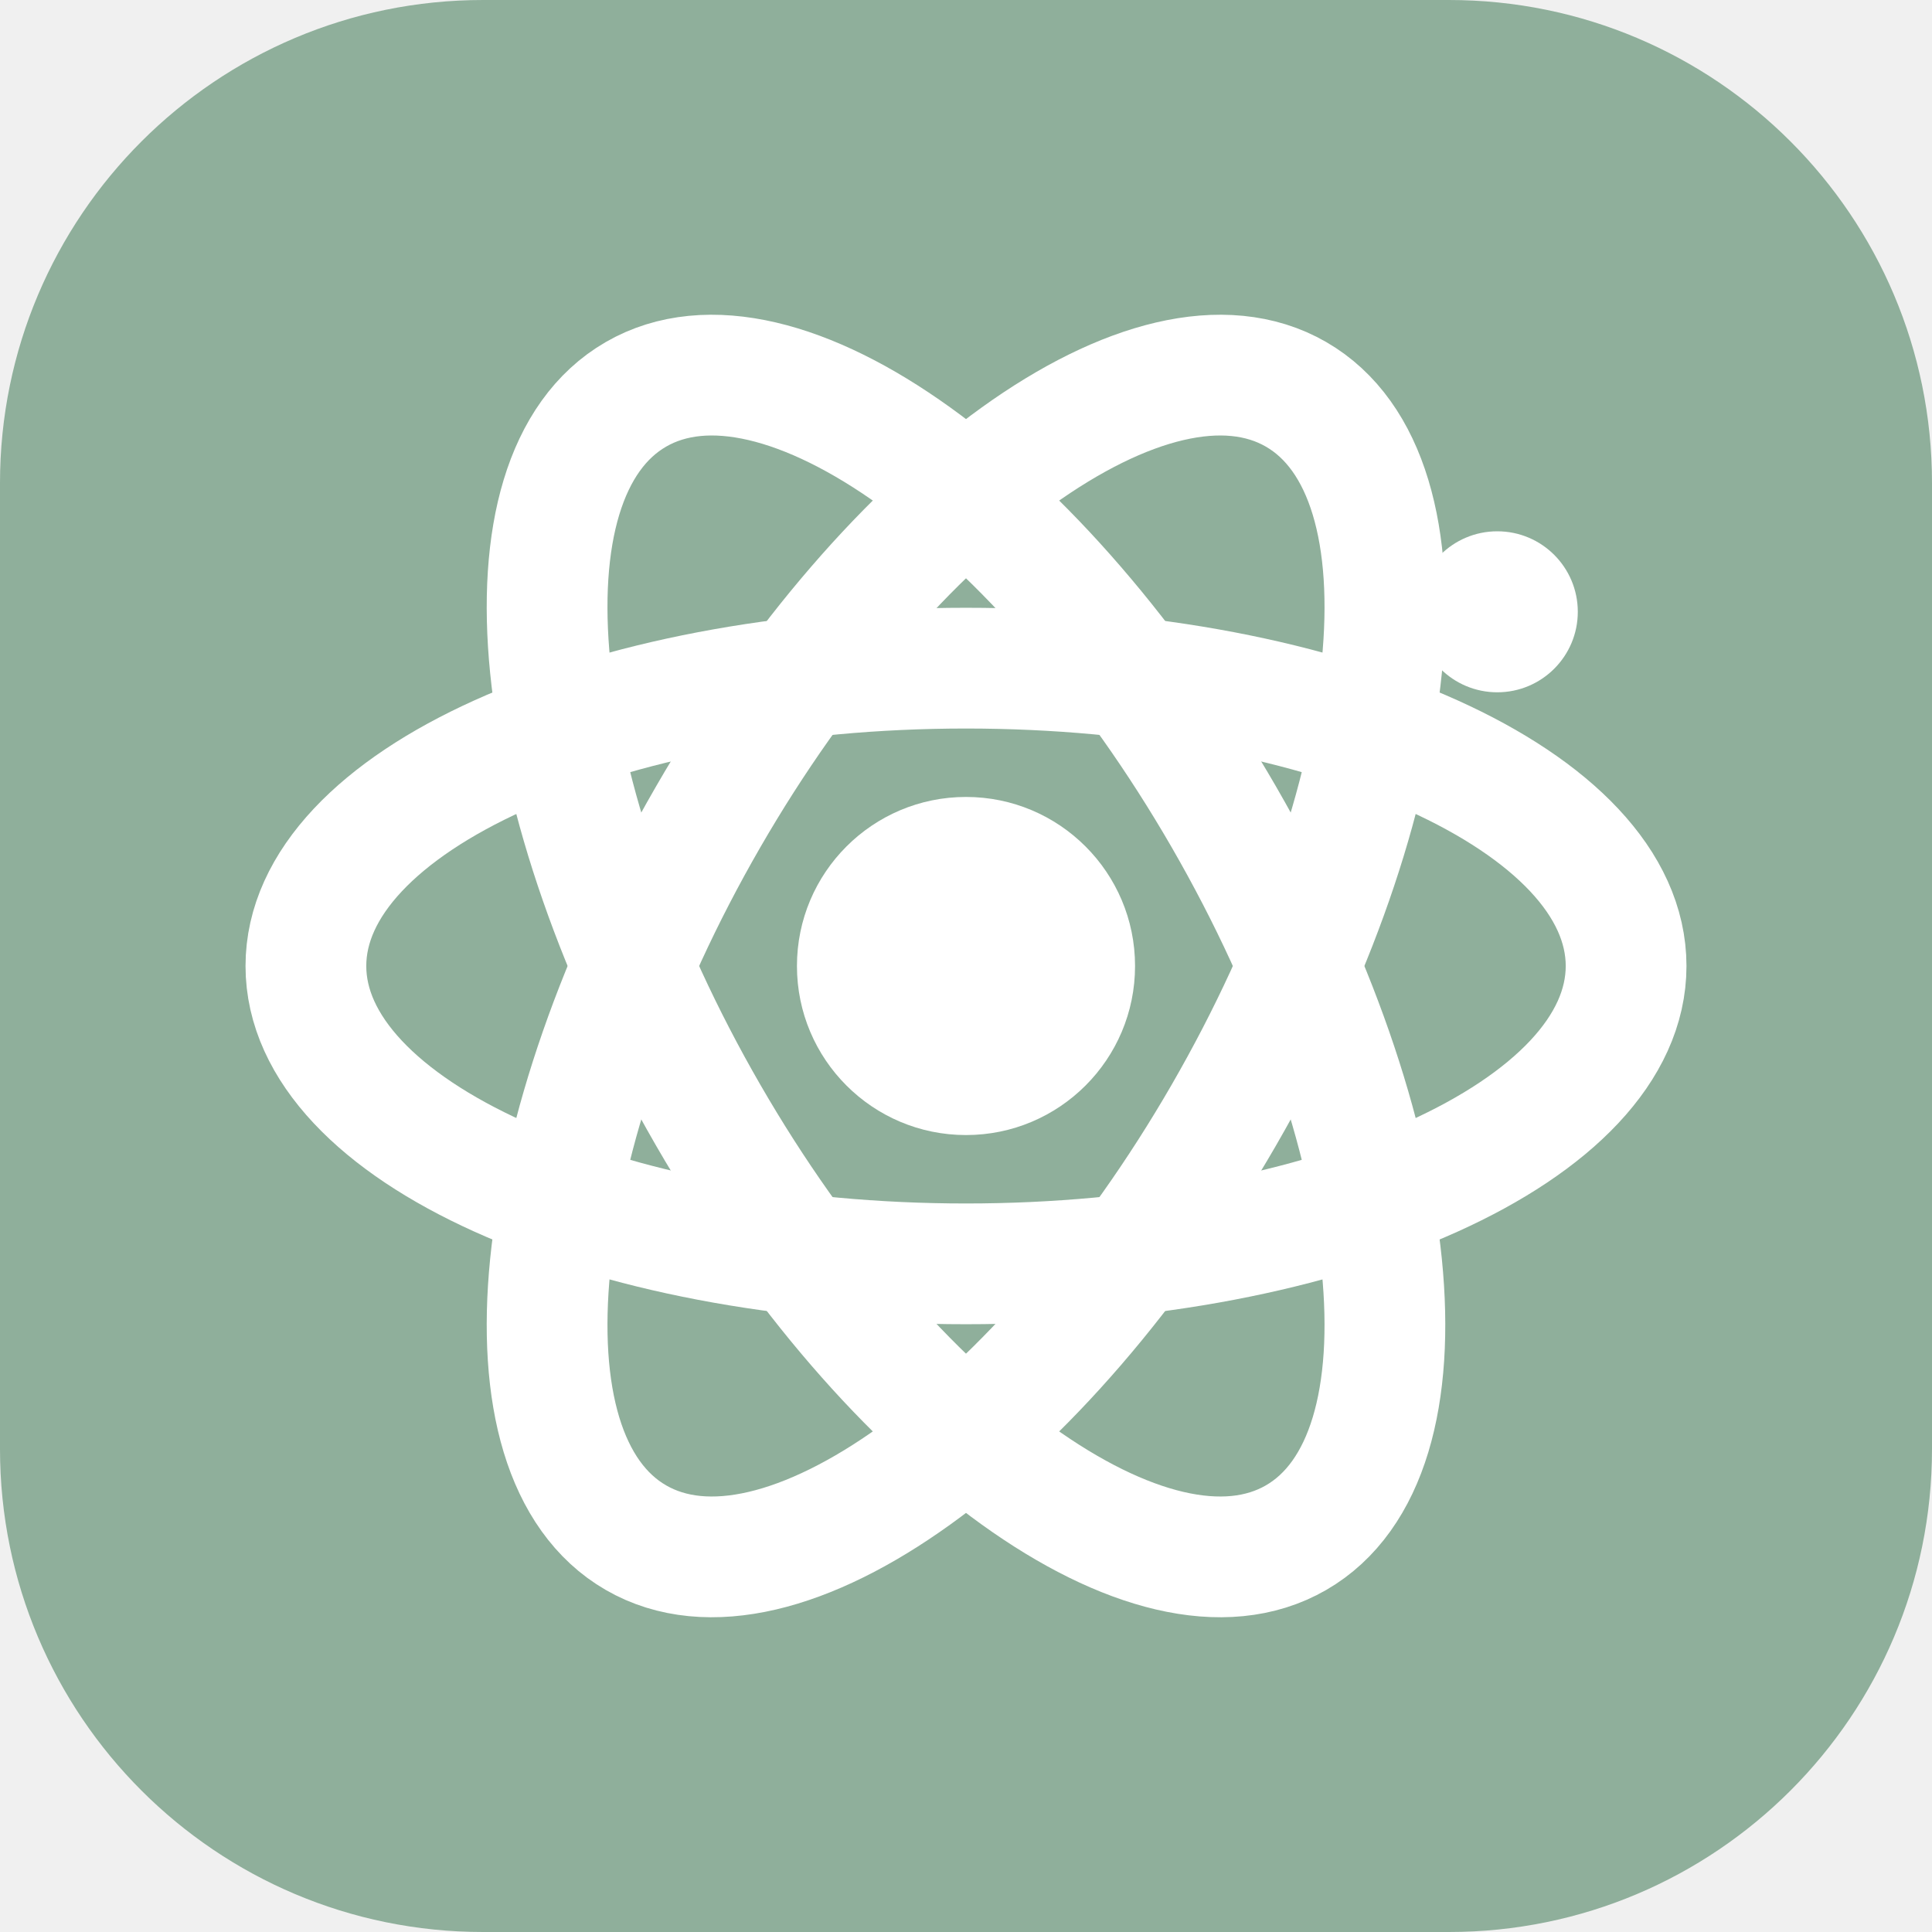
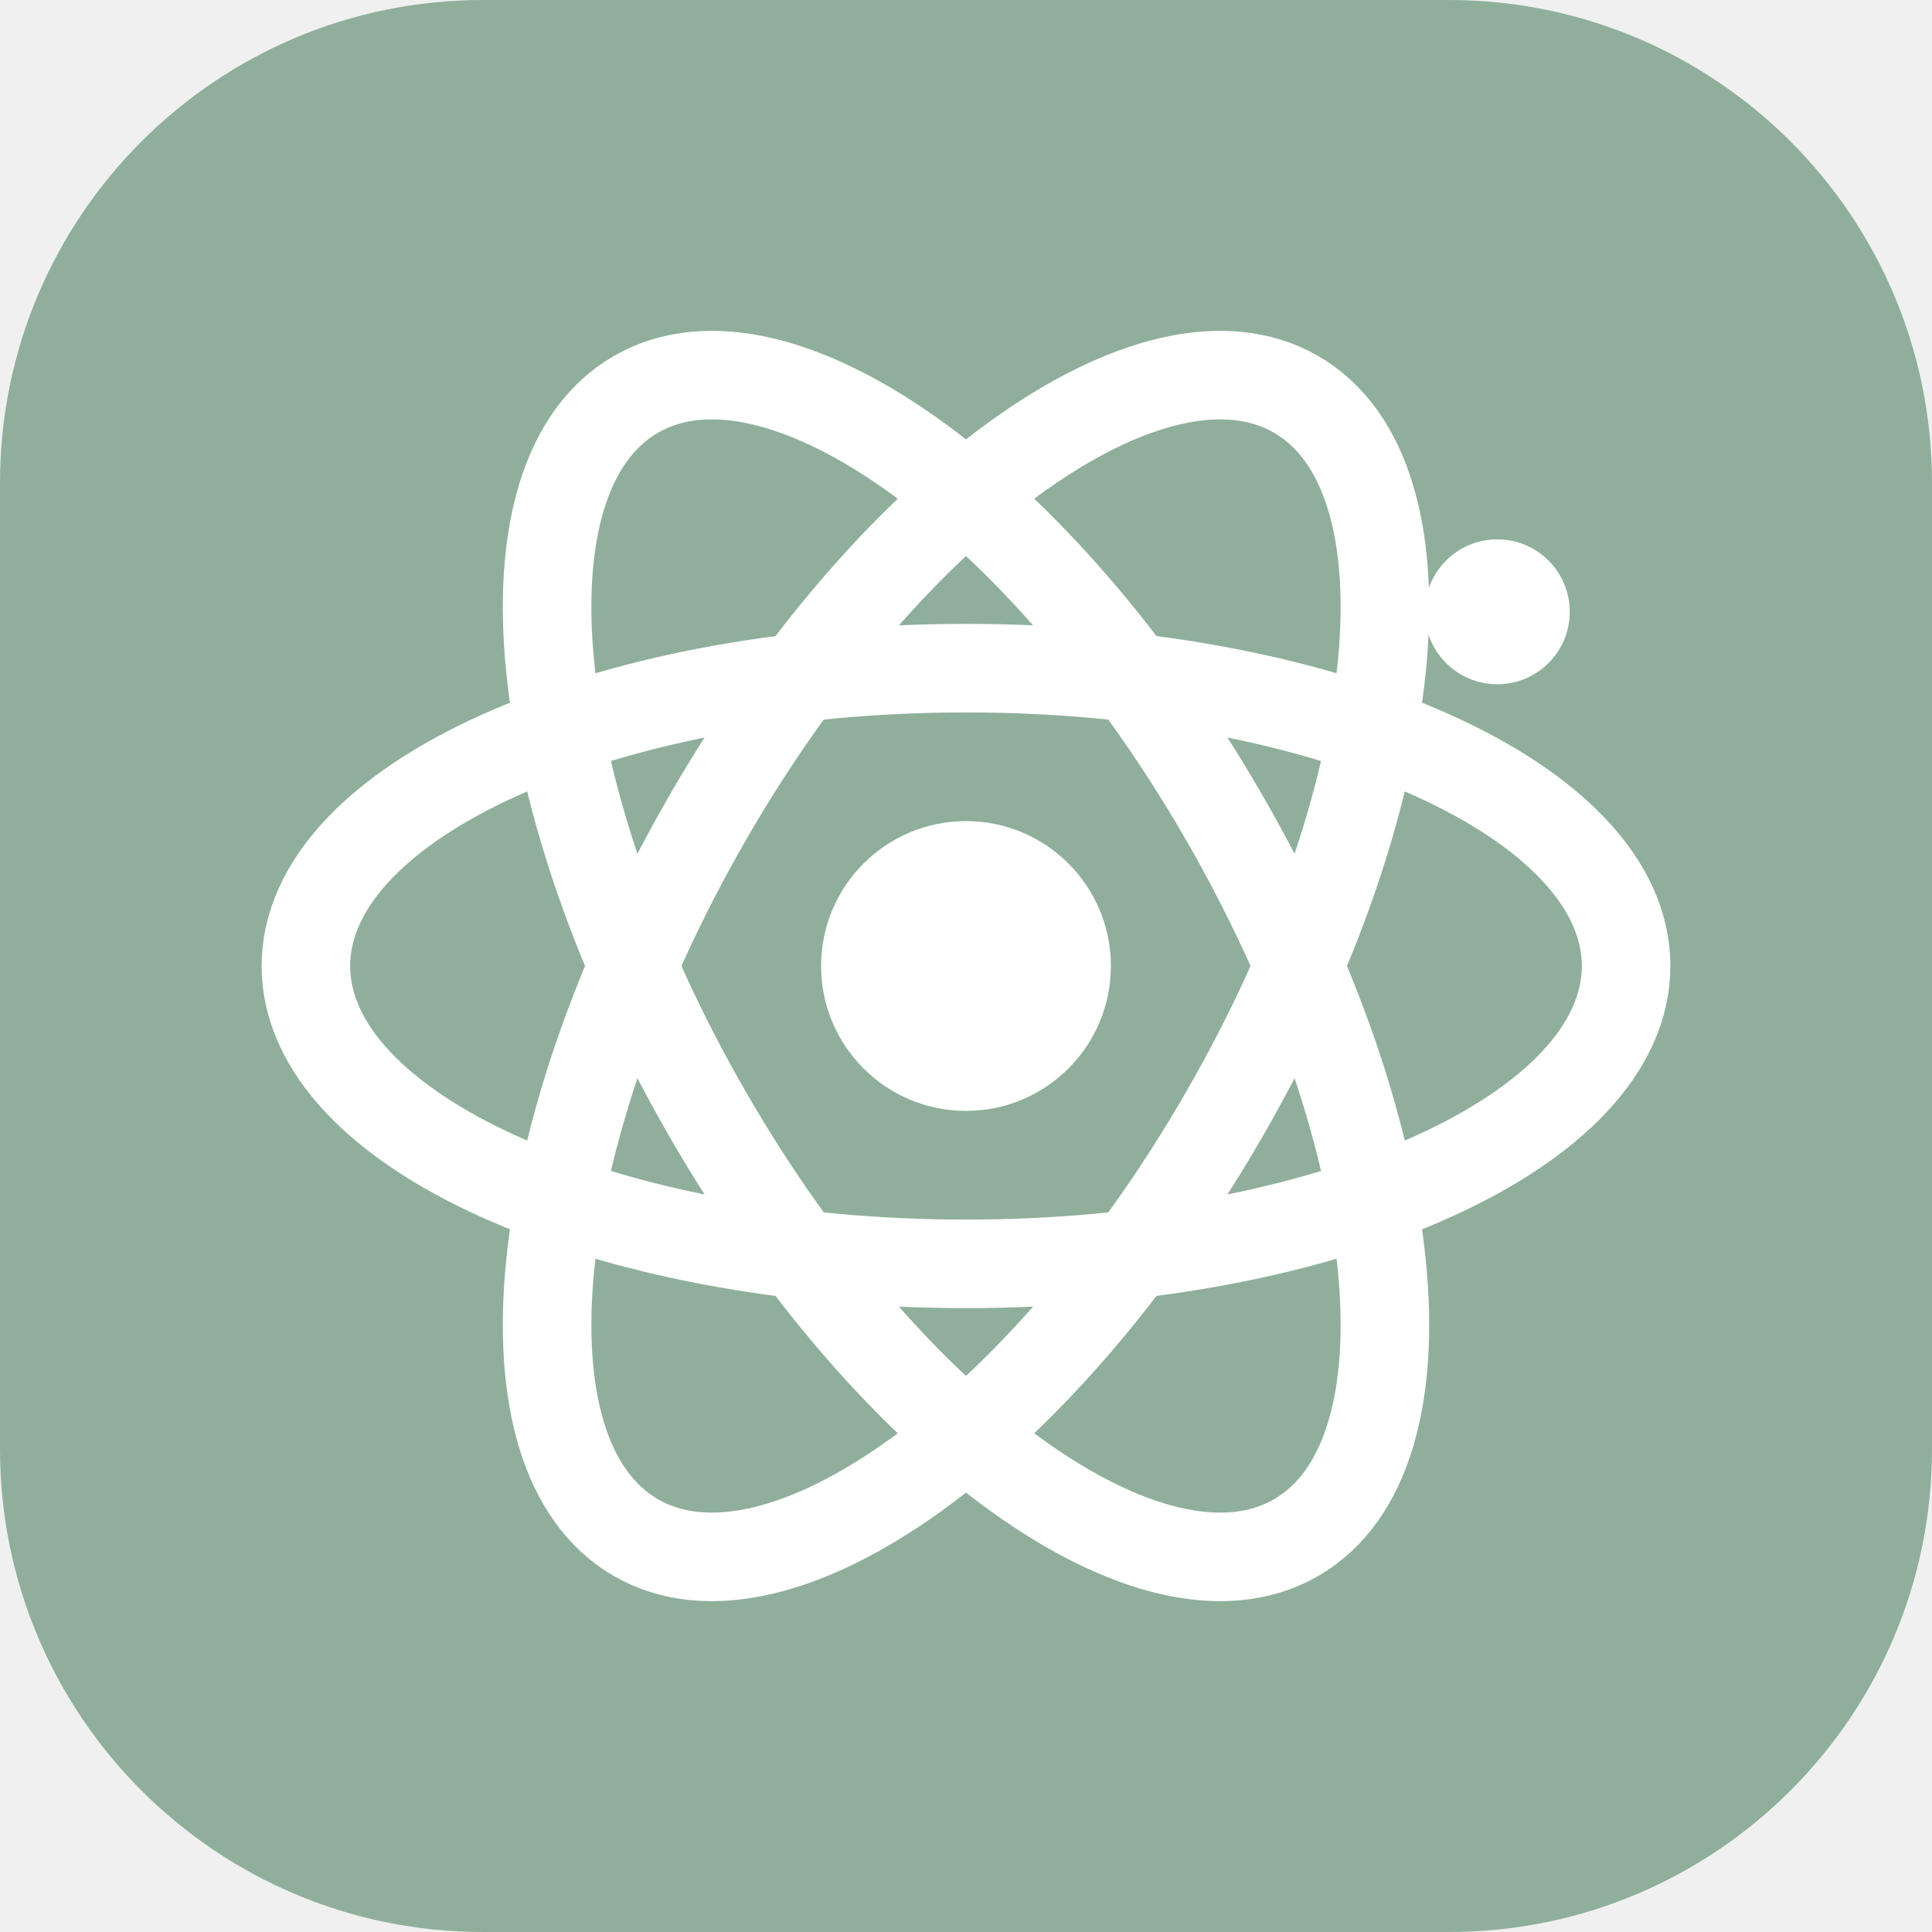
<svg xmlns="http://www.w3.org/2000/svg" viewBox="0 0 24 24">
  <rect width="24" height="24" rx="6" fill="#8FAF9B" />
-   <g fill="none" stroke="#FFFFFF" stroke-width="1.5" stroke-linecap="round">
+   <g fill="none" stroke="#FFFFFF" stroke-width="1.1" stroke-linecap="round">
    <ellipse cx="12" cy="12" rx="8.2" ry="3.7" />
    <ellipse cx="12" cy="12" rx="8.2" ry="3.7" transform="rotate(60 12 12)" />
    <ellipse cx="12" cy="12" rx="8.2" ry="3.7" transform="rotate(-60 12 12)" />
  </g>
-   <circle cx="12" cy="12" r="2.1" fill="#FFFFFF" />
-   <circle cx="18.6" cy="7.6" r="1" fill="#FFFFFF" />
+   <circle cx="12" cy="12" r="1.8" fill="#FFFFFF" />
+   <circle cx="18.6" cy="7.6" r="0.9" fill="#FFFFFF" />
</svg>
